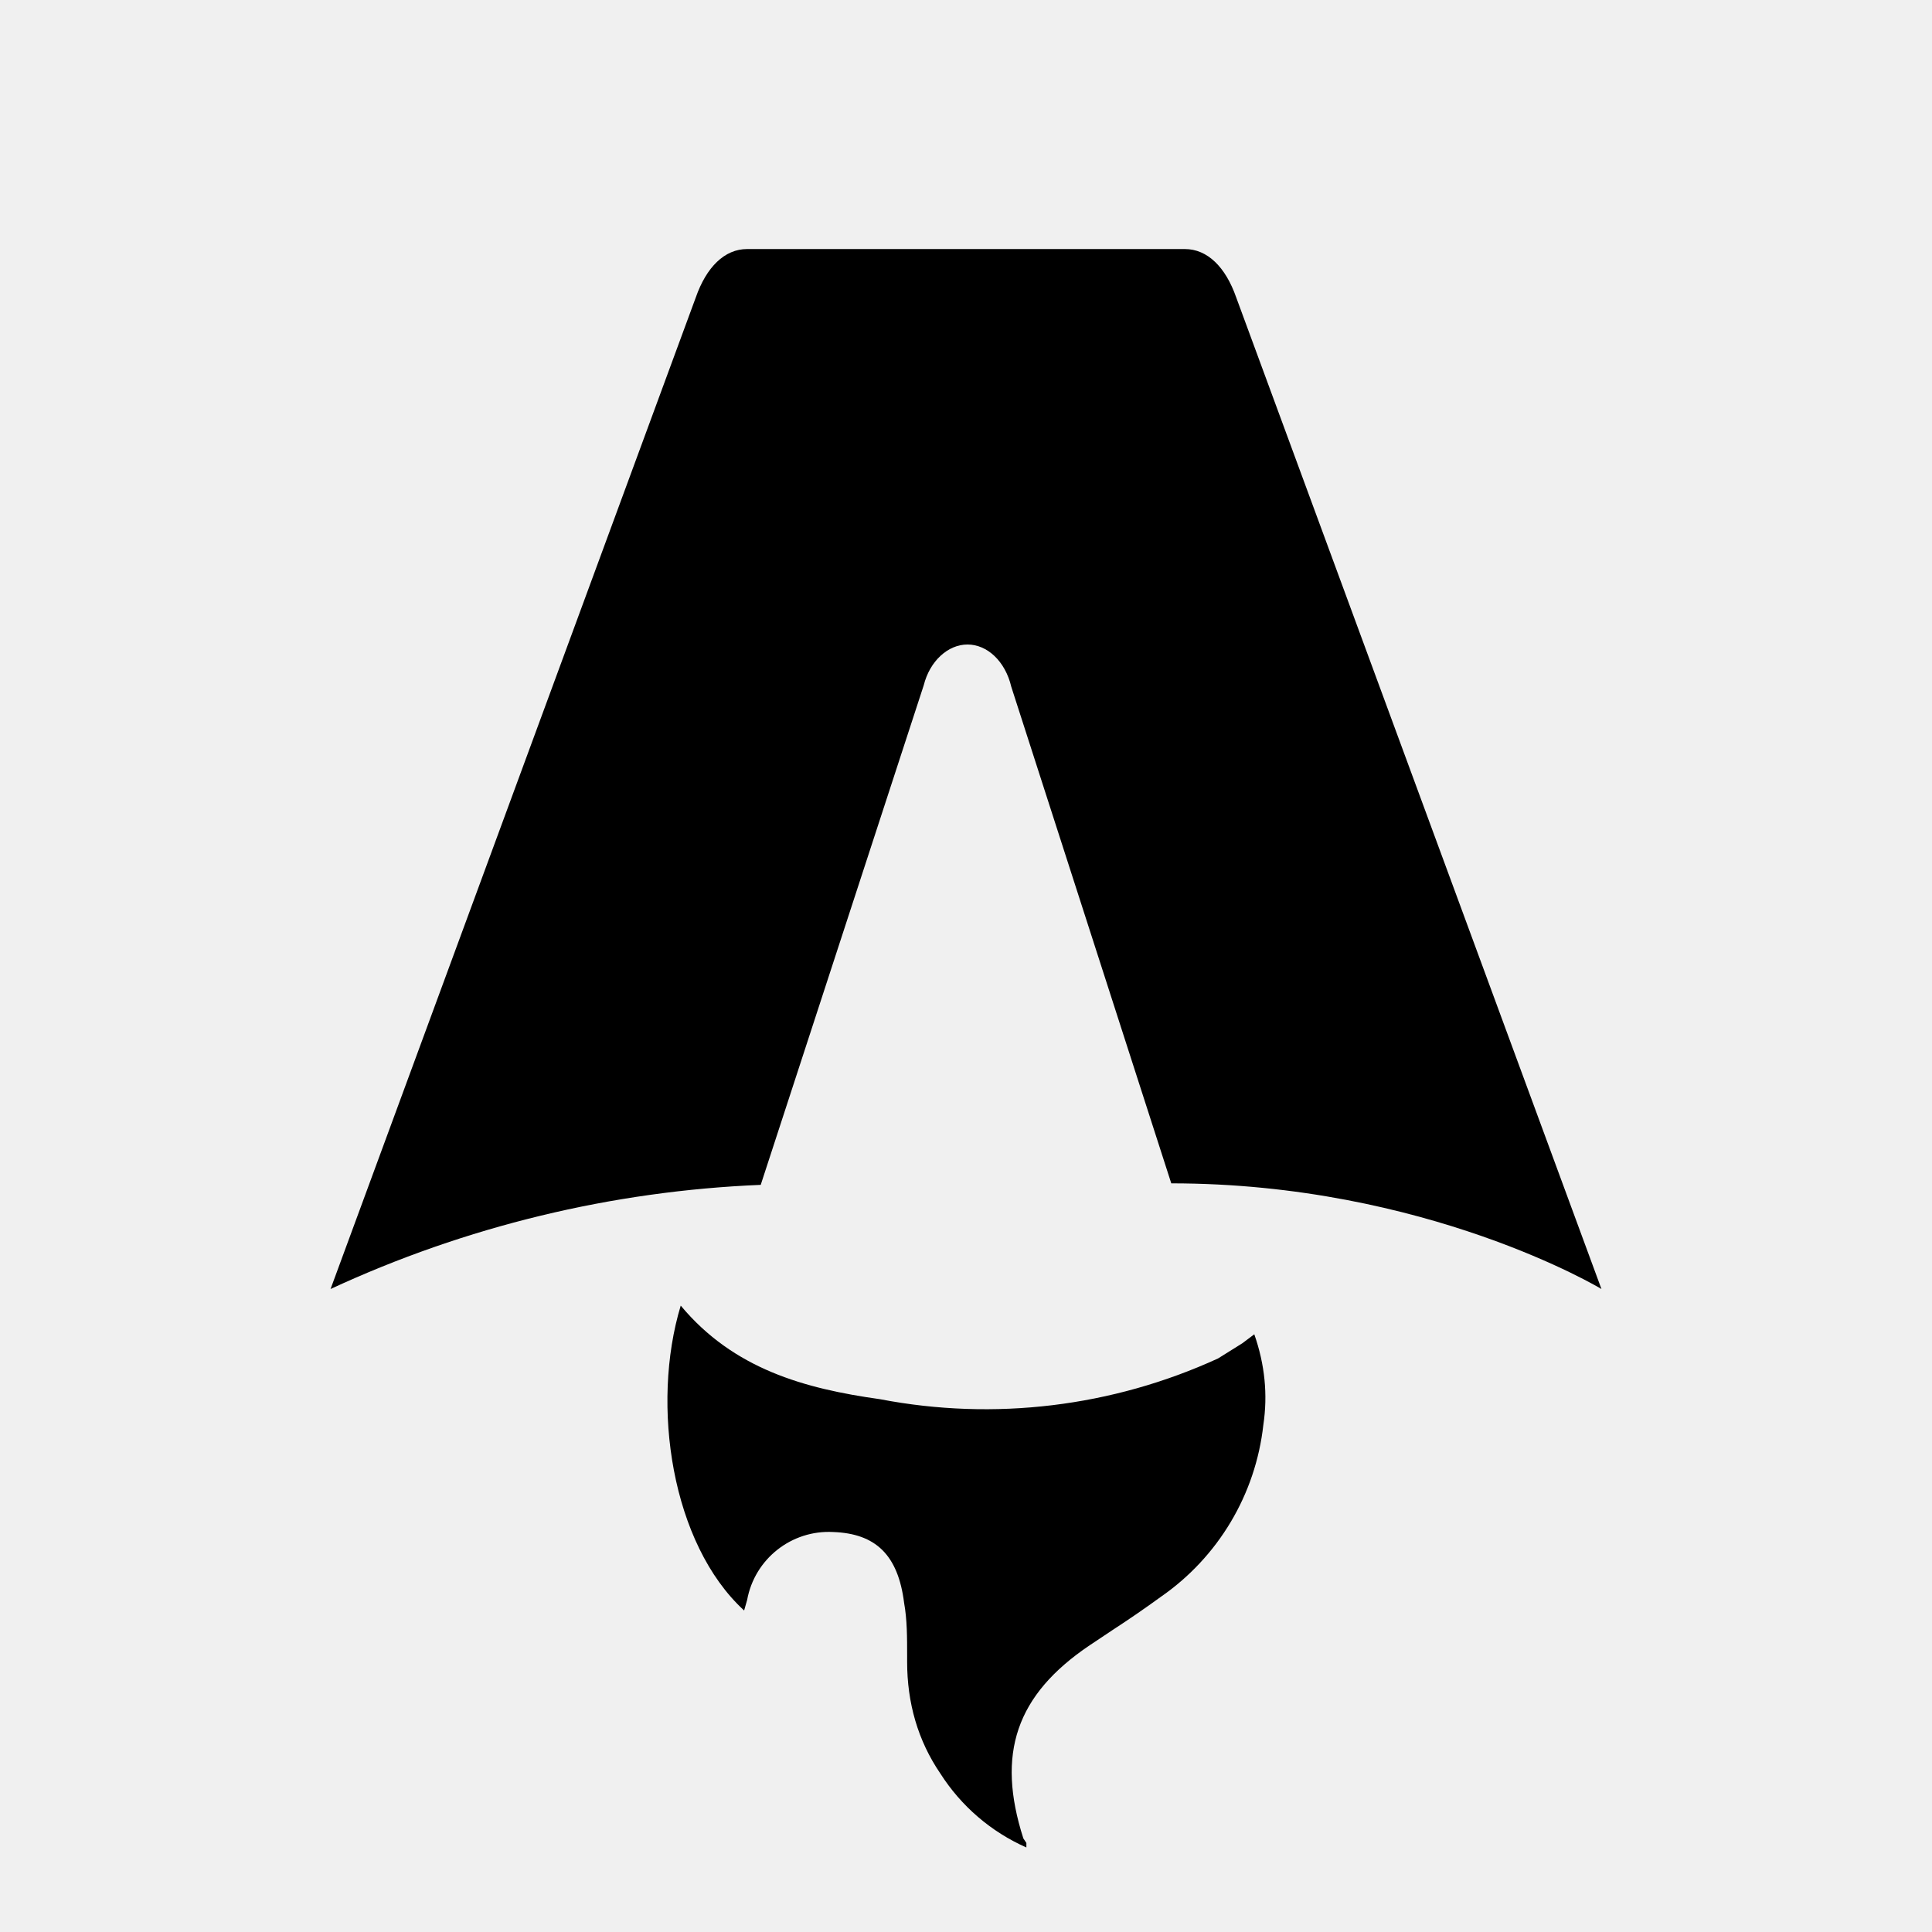
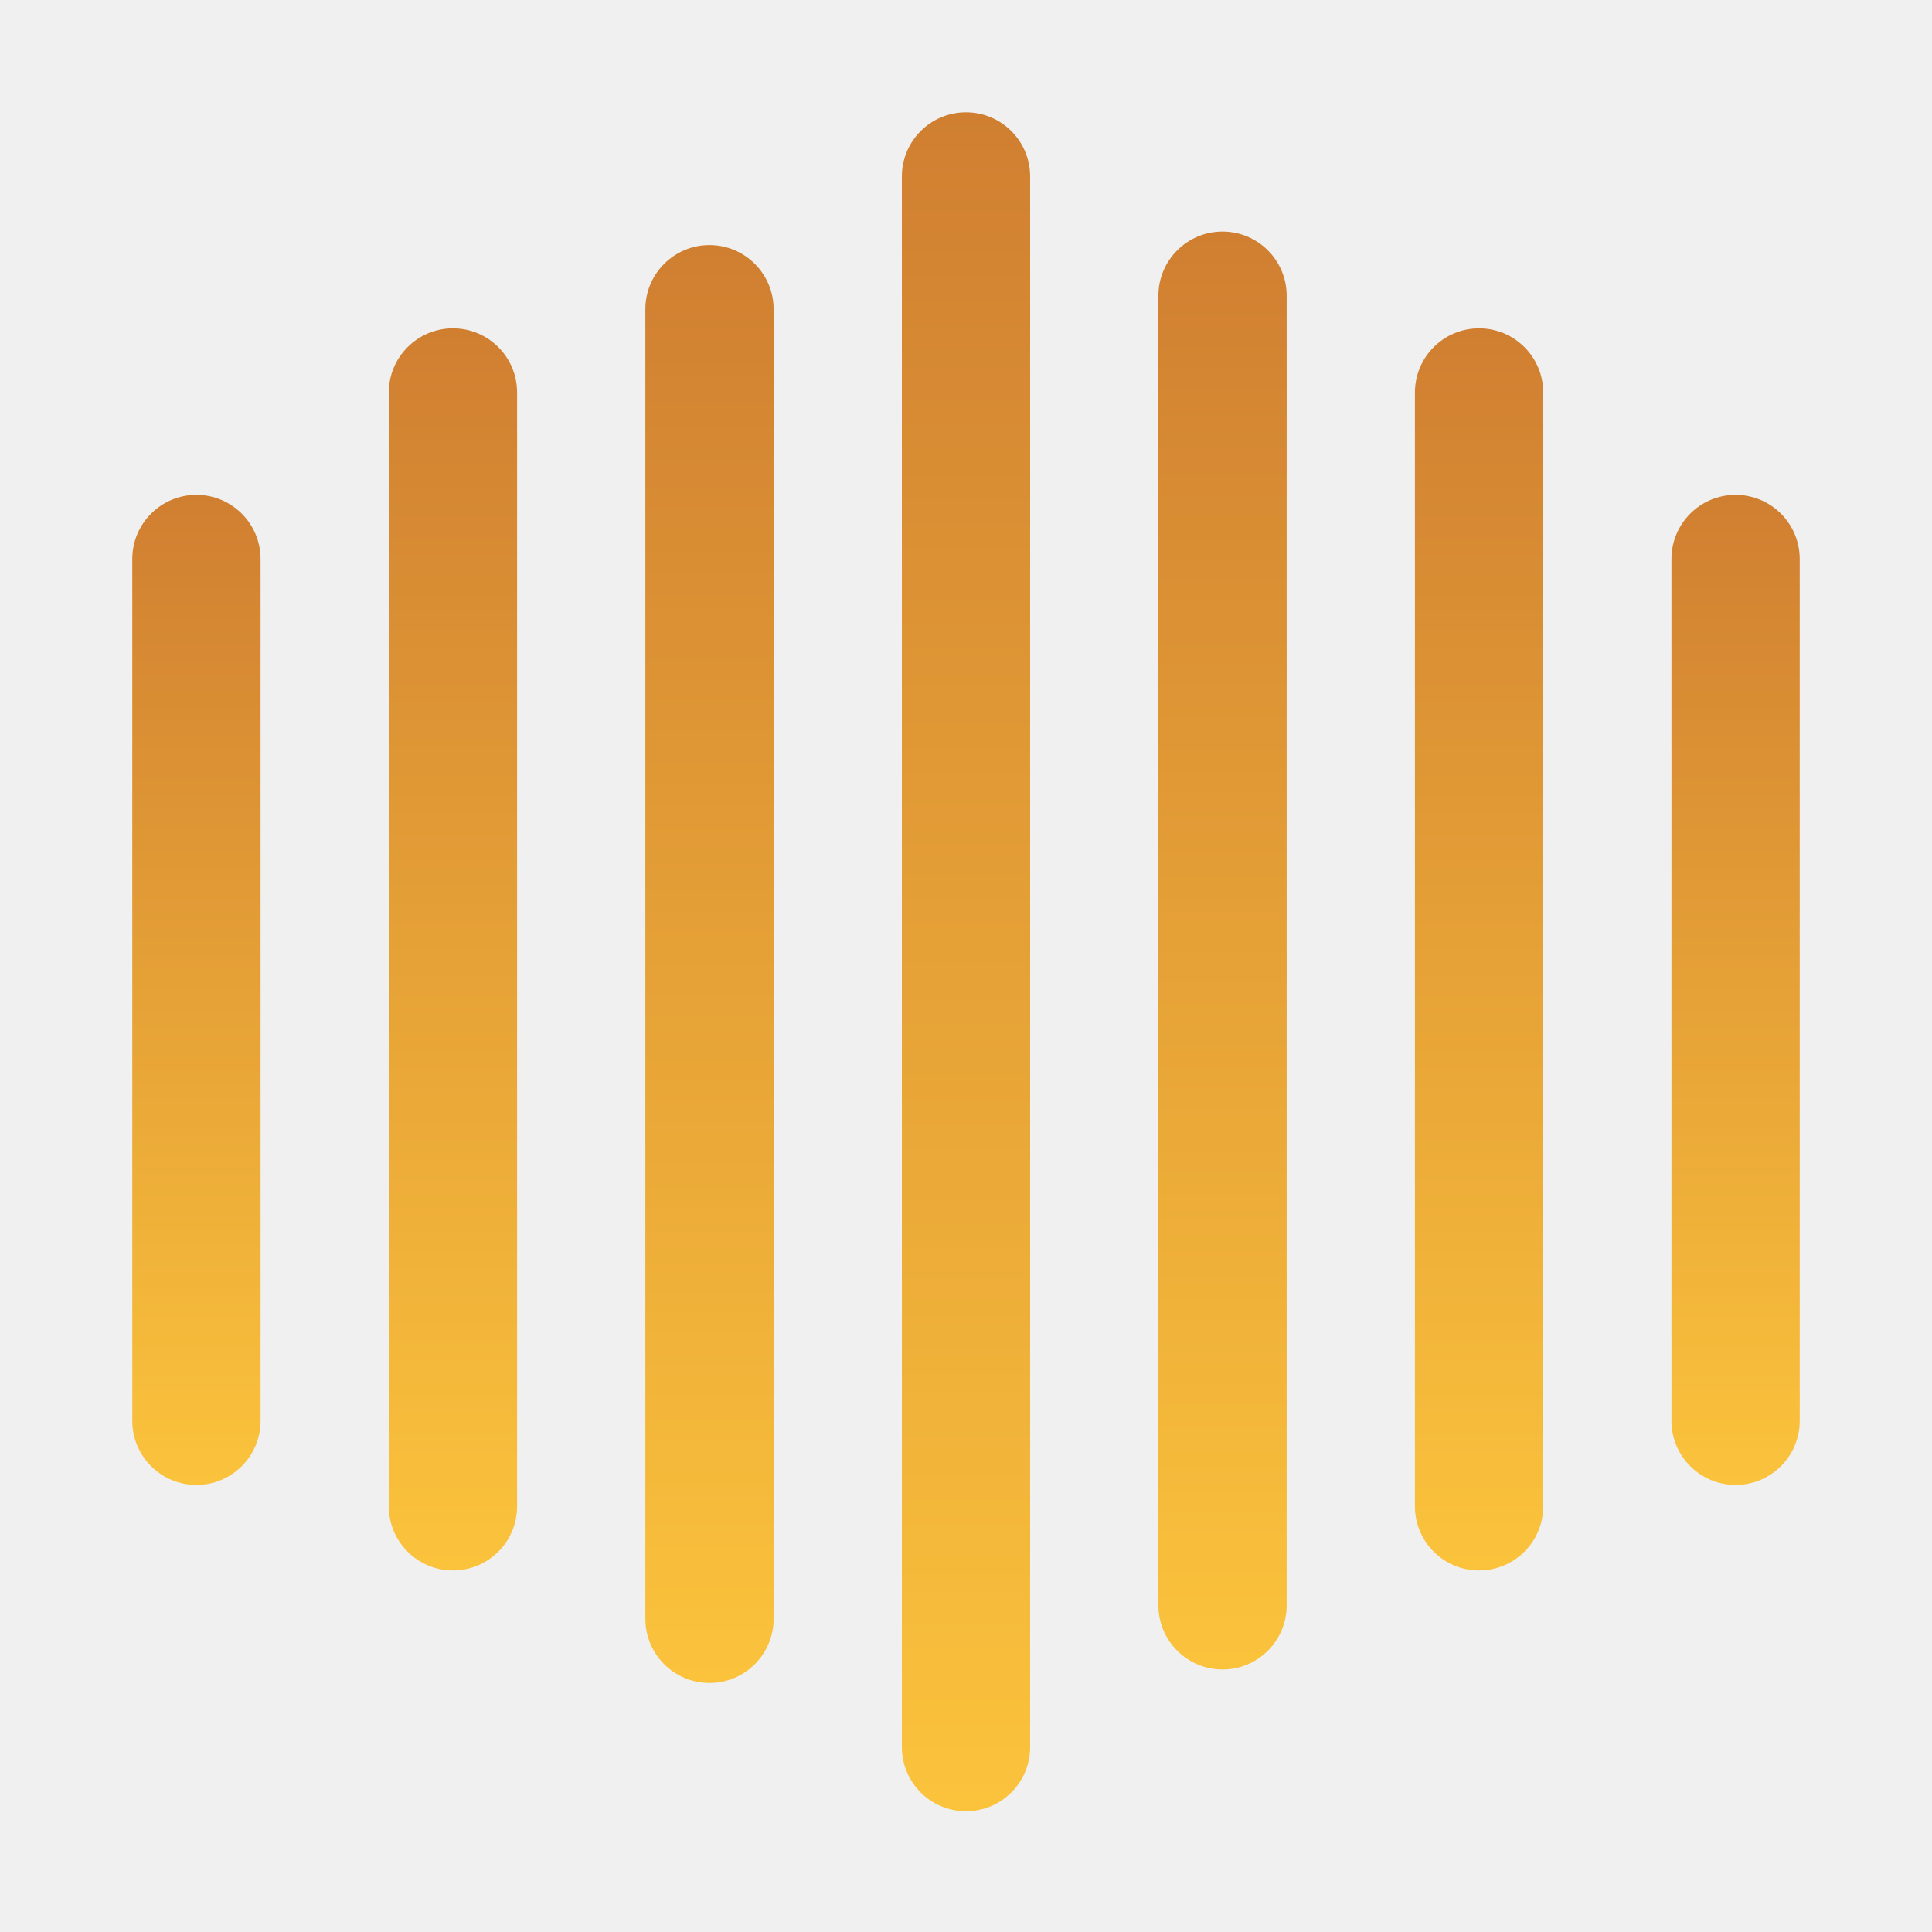
- <svg xmlns="http://www.w3.org/2000/svg" fill="none" viewBox="0 0 128 128">
-   <path d="M50.4 78.5a75.1 75.1 0 0 0-28.5 6.9l24.2-65.7c.7-2 1.9-3.2 3.4-3.2h29c1.5 0 2.7 1.2 3.4 3.2l24.2 65.7s-11.6-7-28.5-7L67 45.5c-.4-1.7-1.6-2.8-2.9-2.8-1.3 0-2.5 1.1-2.9 2.7L50.4 78.5Zm-1.1 28.2Zm-4.2-20.2c-2 6.6-.6 15.8 4.2 20.2a17.5 17.5 0 0 1 .2-.7 5.5 5.5 0 0 1 5.7-4.5c2.8.1 4.3 1.5 4.7 4.7.2 1.1.2 2.3.2 3.5v.4c0 2.7.7 5.2 2.2 7.4a13 13 0 0 0 5.7 4.9v-.3l-.2-.3c-1.8-5.6-.5-9.5 4.4-12.8l1.5-1a73 73 0 0 0 3.2-2.2 16 16 0 0 0 6.8-11.4c.3-2 .1-4-.6-6l-.8.6-1.6 1a37 37 0 0 1-22.4 2.7c-5-.7-9.7-2-13.2-6.2Z" />
-   <style>
-         path { fill: #000; }
-         @media (prefers-color-scheme: dark) {
-             path { fill: #FFF; }
-         }
-     </style>
+ <svg xmlns="http://www.w3.org/2000/svg" width="128" height="128" viewBox="0 0 128 128" fill="none">
+   <rect x="8.764" y="32.786" width="8.498" height="65.597" rx="4.249" fill="url(#paint0_linear_21026_473)" />
+   <rect x="110.738" y="32.786" width="8.498" height="65.597" rx="4.249" fill="url(#paint1_linear_21026_473)" />
+   <rect x="25.76" y="21.753" width="8.498" height="82.295" rx="4.249" fill="url(#paint2_linear_21026_473)" />
+   <rect x="93.743" y="21.753" width="8.498" height="82.295" rx="4.249" fill="url(#paint3_linear_21026_473)" />
+   <rect x="42.756" y="16.237" width="8.498" height="95.265" rx="4.249" fill="url(#paint4_linear_21026_473)" />
+   <rect x="76.747" y="15.343" width="8.498" height="95.265" rx="4.249" fill="url(#paint5_linear_21026_473)" />
+   <rect x="59.751" y="7.441" width="8.498" height="112.559" rx="4.249" fill="url(#paint6_linear_21026_473)" />
+   <defs>
+     <linearGradient id="paint0_linear_21026_473" x1="13.013" y1="32.786" x2="13.013" y2="98.383" gradientUnits="userSpaceOnUse">
+       <stop stop-color="#D07F31" />
+       <stop offset="1" stop-color="#FBC33C" />
+     </linearGradient>
+     <linearGradient id="paint1_linear_21026_473" x1="114.987" y1="32.786" x2="114.987" y2="98.383" gradientUnits="userSpaceOnUse">
+       <stop stop-color="#D07F31" />
+       <stop offset="1" stop-color="#FBC33C" />
+     </linearGradient>
+     <linearGradient id="paint2_linear_21026_473" x1="30.009" y1="21.753" x2="30.009" y2="104.048" gradientUnits="userSpaceOnUse">
+       <stop stop-color="#D07F31" />
+       <stop offset="1" stop-color="#FBC33C" />
+     </linearGradient>
+     <linearGradient id="paint3_linear_21026_473" x1="97.992" y1="21.753" x2="97.992" y2="104.048" gradientUnits="userSpaceOnUse">
+       <stop stop-color="#D07F31" />
+       <stop offset="1" stop-color="#FBC33C" />
+     </linearGradient>
+     <linearGradient id="paint4_linear_21026_473" x1="47.005" y1="16.237" x2="47.005" y2="111.502" gradientUnits="userSpaceOnUse">
+       <stop stop-color="#D07F31" />
+       <stop offset="1" stop-color="#FBC33C" />
+     </linearGradient>
+     <linearGradient id="paint5_linear_21026_473" x1="80.996" y1="15.343" x2="80.996" y2="110.608" gradientUnits="userSpaceOnUse">
+       <stop stop-color="#D07F31" />
+       <stop offset="1" stop-color="#FBC33C" />
+     </linearGradient>
+     <linearGradient id="paint6_linear_21026_473" x1="64" y1="7.441" x2="64" y2="120" gradientUnits="userSpaceOnUse">
+       <stop stop-color="#D07F31" />
+       <stop offset="1" stop-color="#FBC33C" />
+     </linearGradient>
+   </defs>
</svg>
